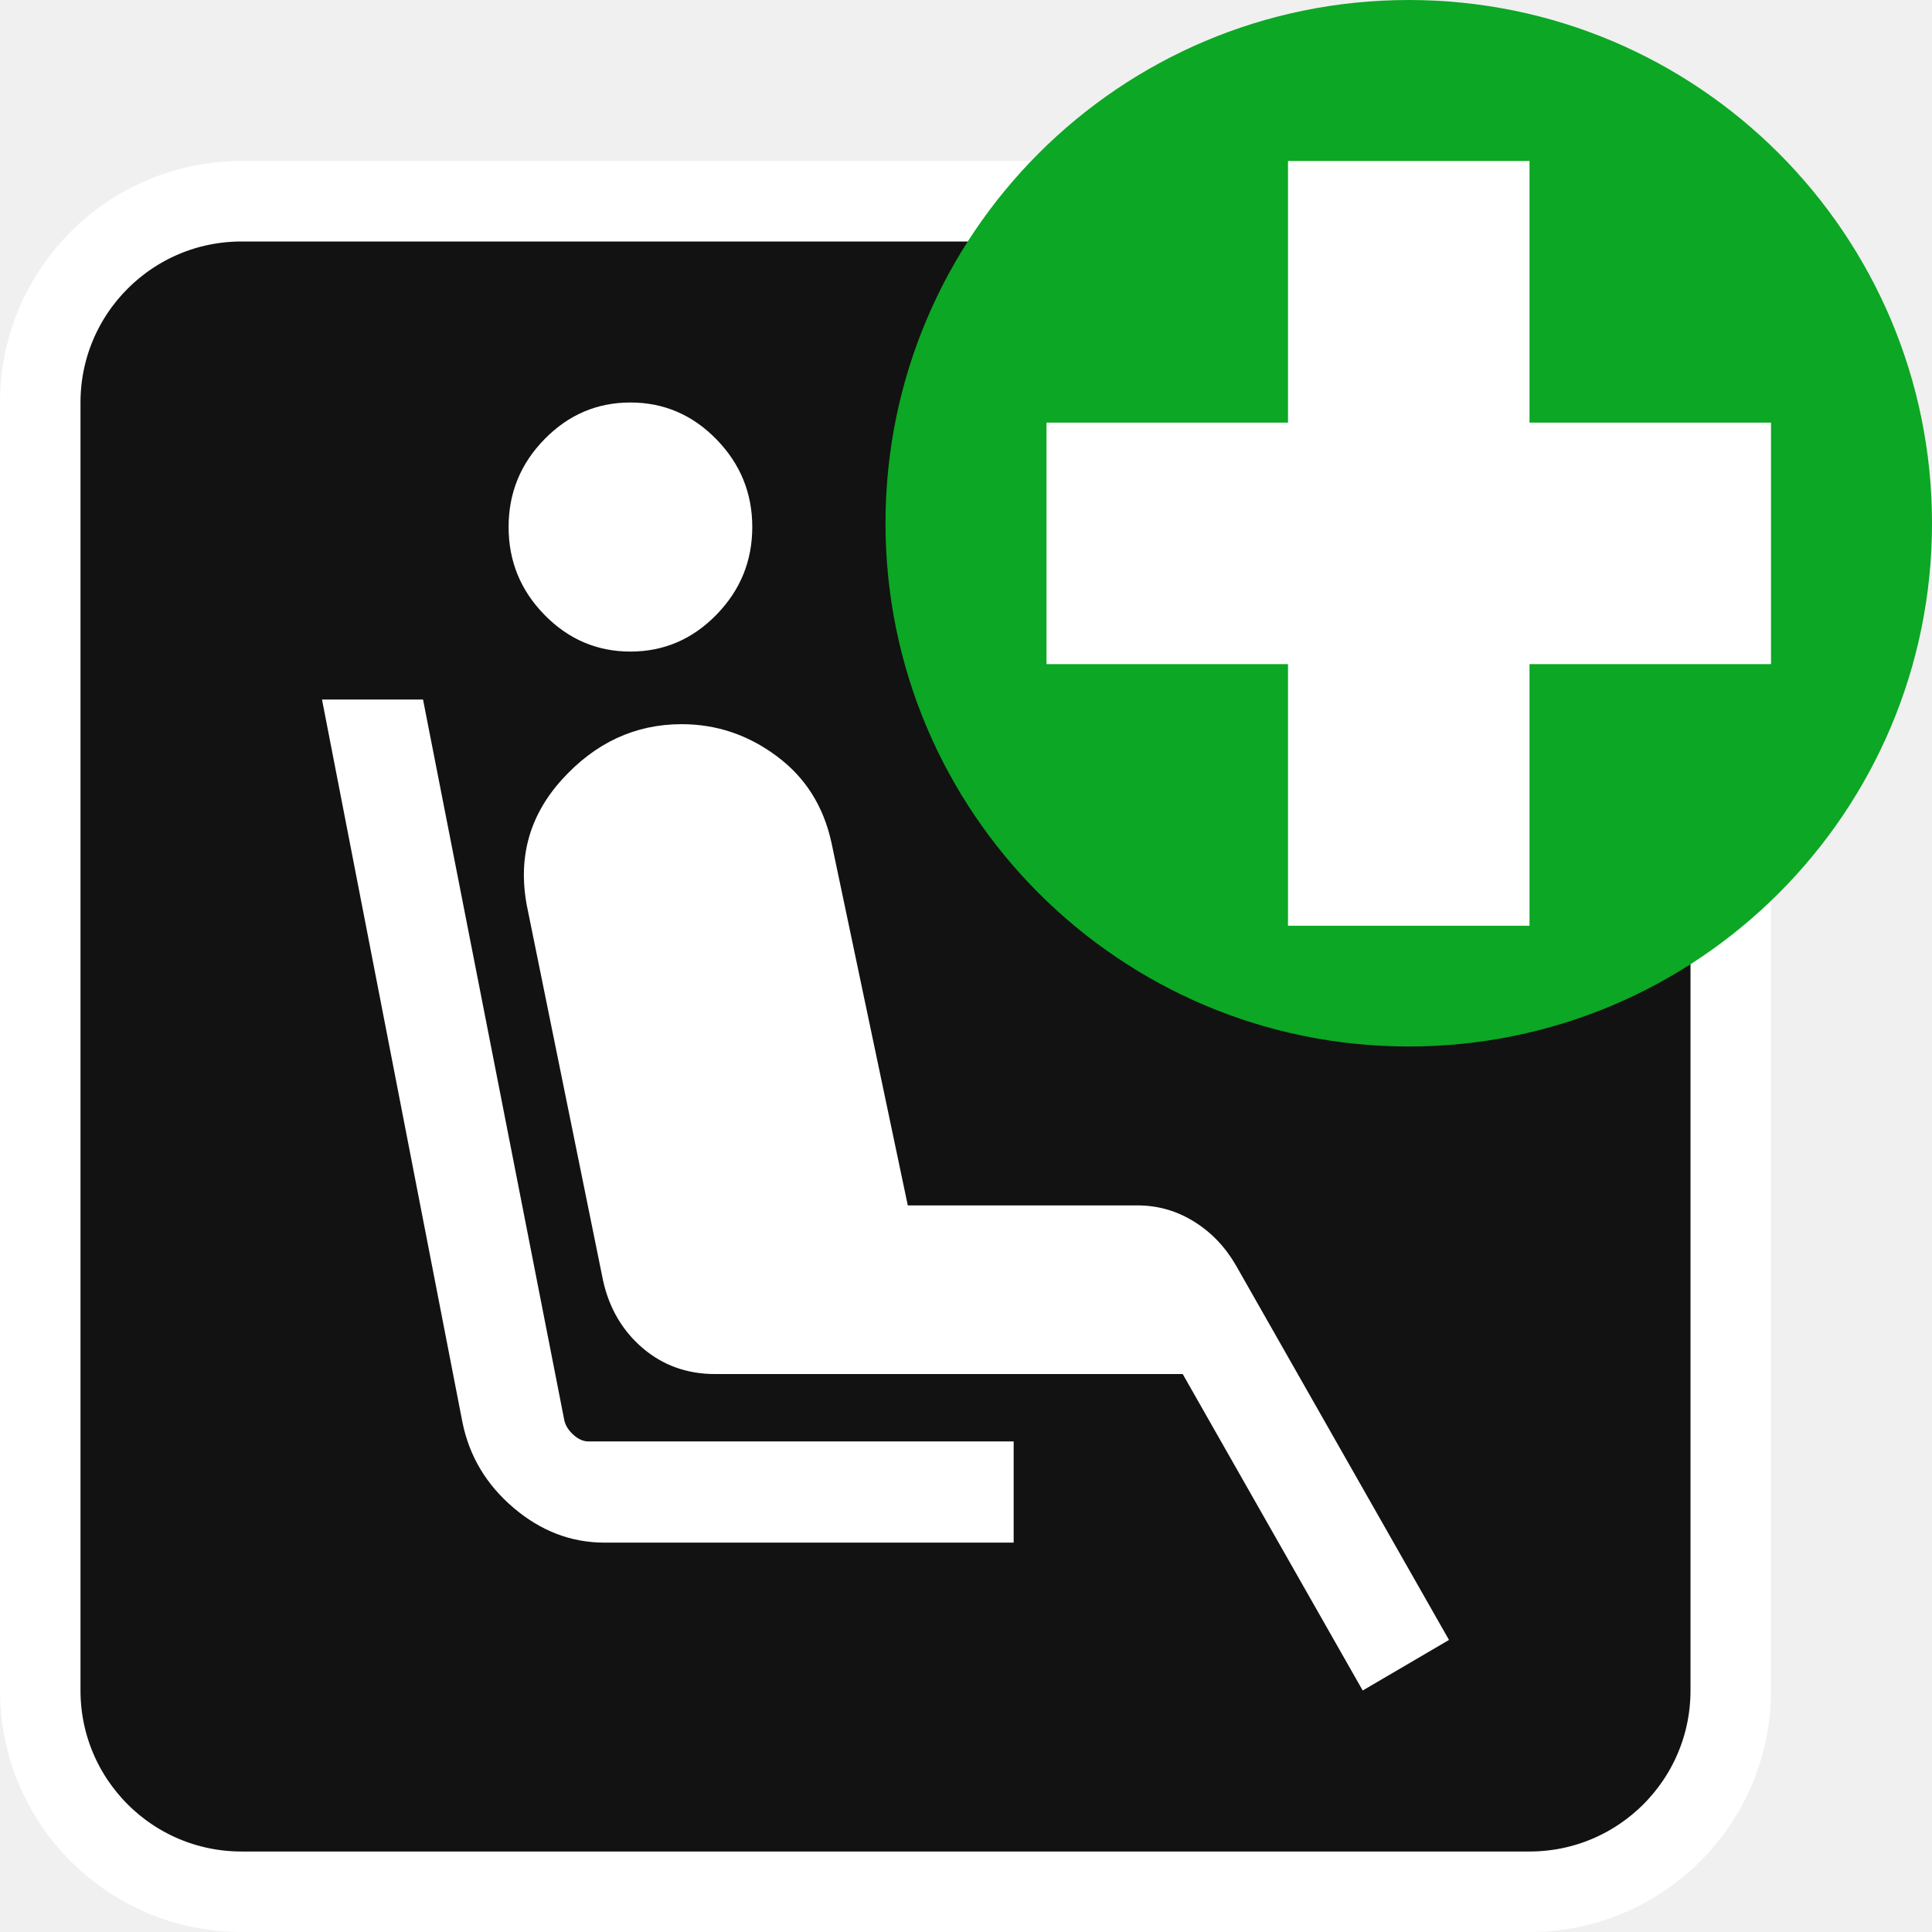
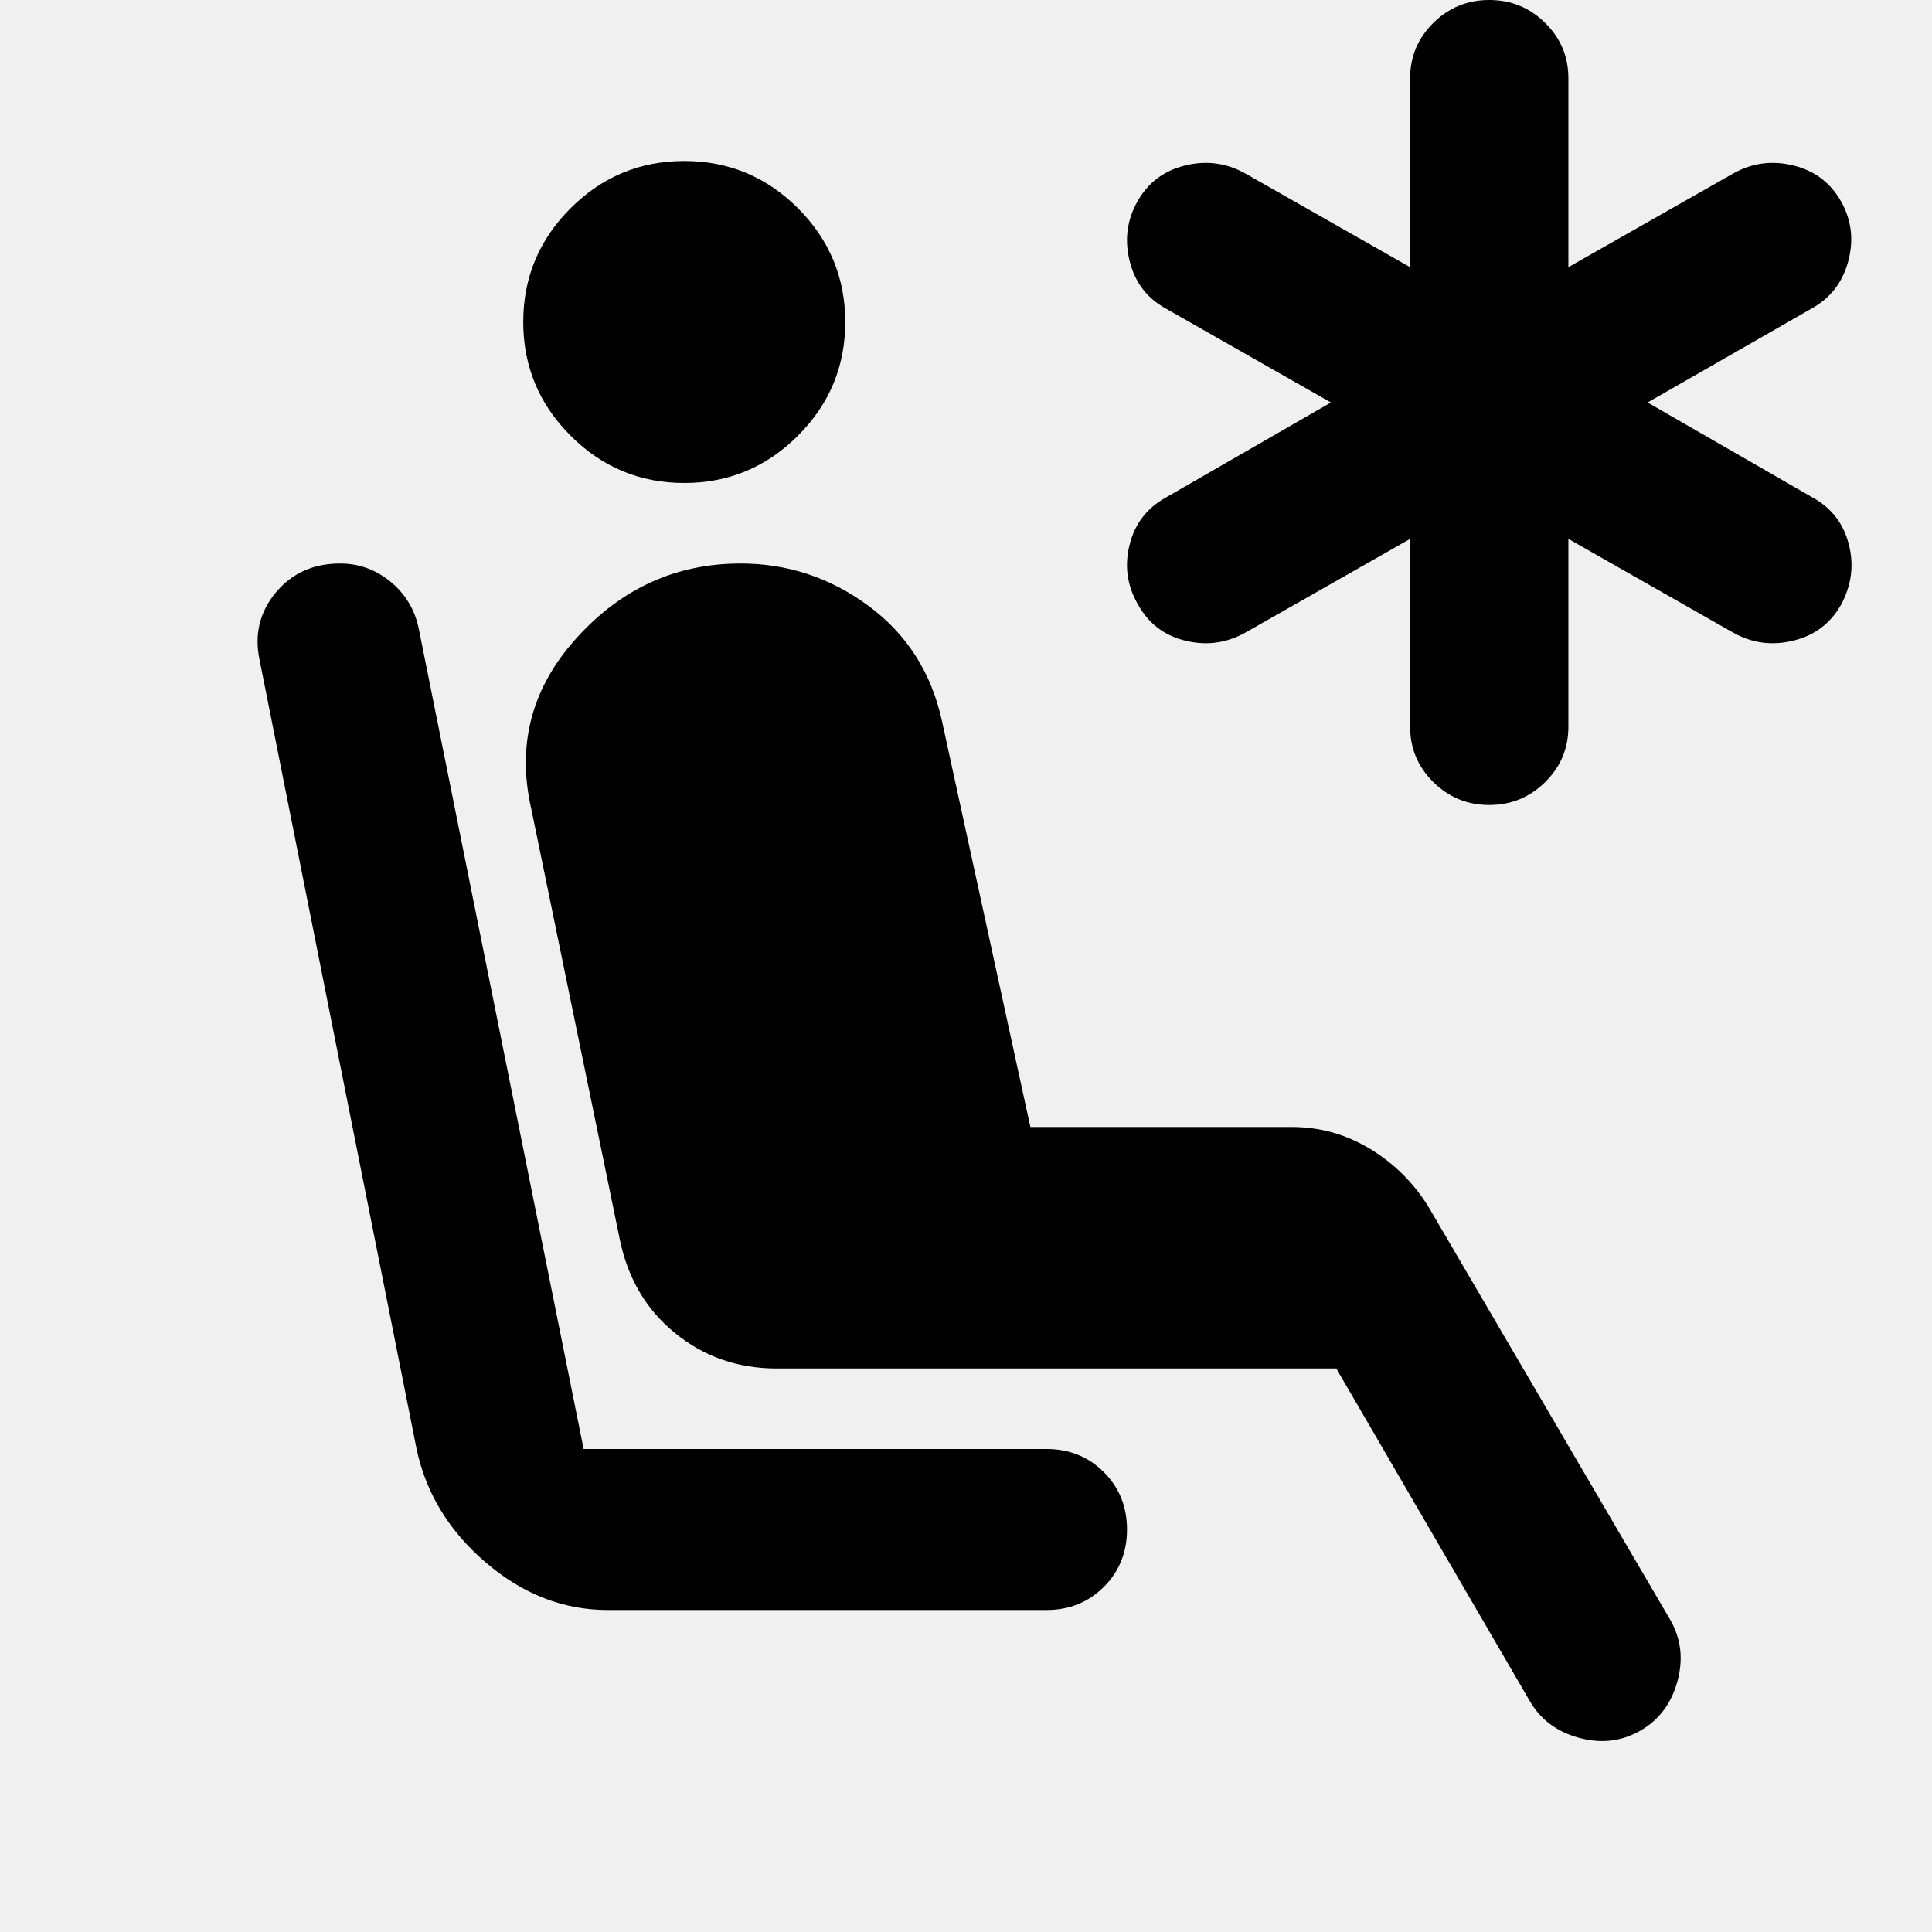
<svg xmlns="http://www.w3.org/2000/svg" width="24" height="24" viewBox="0 0 24 24" fill="none">
-   <rect x="0.5" y="2.5" width="21" height="21" rx="2.5" fill="#121212" stroke="white" />
-   <path d="M7.831 8.094C7.417 8.094 7.061 7.942 6.764 7.638C6.466 7.334 6.318 6.97 6.318 6.547C6.318 6.124 6.466 5.76 6.764 5.456C7.061 5.152 7.417 5 7.831 5C8.245 5 8.601 5.152 8.898 5.456C9.196 5.76 9.345 6.124 9.345 6.547C9.345 6.97 9.196 7.334 8.898 7.638C8.601 7.942 8.245 8.094 7.831 8.094ZM12.592 19.163H7.509C7.095 19.163 6.719 19.019 6.38 18.731C6.041 18.443 5.829 18.088 5.744 17.665L4 8.69H5.255L7.011 17.648C7.027 17.713 7.065 17.772 7.126 17.826C7.186 17.88 7.248 17.906 7.311 17.906H12.592V19.163ZM16.928 21L14.692 17.069H8.884C8.535 17.069 8.235 16.961 7.983 16.746C7.732 16.531 7.567 16.251 7.491 15.905L6.557 11.31C6.423 10.688 6.563 10.147 6.979 9.686C7.395 9.226 7.891 8.996 8.468 8.996C8.899 8.996 9.292 9.128 9.647 9.392C10.003 9.655 10.23 10.014 10.329 10.469L11.277 14.974H14.131C14.381 14.974 14.614 15.04 14.828 15.172C15.043 15.304 15.217 15.485 15.351 15.715L18 20.372L16.928 21Z" fill="white" />
-   <rect x="11" width="13" height="13" rx="6.5" fill="#0CA724" />
-   <path d="M17.5 11.5V6.75M17.5 2V6.75M17.5 6.75H13M17.5 6.75H22" stroke="white" stroke-width="3" />
+   <path d="M8.5 6C7.95 6 7.479 5.804 7.088 5.412C6.696 5.021 6.5 4.55 6.5 4C6.5 3.45 6.696 2.979 7.088 2.587C7.479 2.196 7.95 2 8.5 2C9.05 2 9.521 2.196 9.913 2.587C10.304 2.979 10.5 3.45 10.5 4C10.5 4.55 10.304 5.021 9.913 5.412C9.521 5.804 9.05 6 8.5 6ZM13 20H7.55C7 20 6.496 19.804 6.038 19.413C5.579 19.021 5.292 18.55 5.175 18L3.225 8.2C3.158 7.883 3.225 7.604 3.425 7.362C3.625 7.121 3.892 7 4.225 7C4.458 7 4.667 7.075 4.85 7.225C5.033 7.375 5.15 7.567 5.2 7.8L7.25 18H13C13.283 18 13.521 18.096 13.713 18.288C13.904 18.479 14 18.717 14 19C14 19.283 13.904 19.521 13.713 19.712C13.521 19.904 13.283 20 13 20ZM19 21.125L16.6 17H9.65C9.167 17 8.746 16.854 8.388 16.562C8.029 16.271 7.8 15.883 7.7 15.4L6.6 10.05C6.417 9.25 6.604 8.542 7.163 7.925C7.721 7.308 8.4 7 9.2 7C9.783 7 10.312 7.175 10.787 7.525C11.262 7.875 11.567 8.35 11.7 8.95L12.8 14H16.05C16.4 14 16.725 14.092 17.025 14.275C17.325 14.458 17.567 14.7 17.75 15L20.75 20.125C20.883 20.358 20.913 20.613 20.837 20.887C20.762 21.163 20.608 21.367 20.375 21.5C20.142 21.633 19.887 21.663 19.613 21.587C19.337 21.512 19.133 21.358 19 21.125Z" fill="black" />
+   <path d="M17.517 9.028V6.694L15.466 7.861C15.232 7.991 14.983 8.023 14.721 7.958C14.459 7.894 14.262 7.741 14.131 7.5C14 7.269 13.967 7.023 14.033 6.764C14.098 6.505 14.248 6.31 14.482 6.181L16.533 5L14.482 3.833C14.248 3.704 14.098 3.507 14.033 3.243C13.967 2.979 14 2.731 14.131 2.5C14.262 2.269 14.459 2.12 14.721 2.056C14.983 1.991 15.232 2.023 15.466 2.153L17.517 3.319V0.972C17.517 0.704 17.613 0.475 17.805 0.285C17.997 0.095 18.228 0 18.5 0C18.772 0 19.003 0.095 19.195 0.285C19.387 0.475 19.483 0.704 19.483 0.972V3.319L21.534 2.153C21.768 2.023 22.017 1.991 22.279 2.056C22.541 2.12 22.738 2.269 22.869 2.5C23 2.731 23.03 2.979 22.96 3.243C22.89 3.507 22.738 3.704 22.504 3.833L20.467 5L22.518 6.181C22.752 6.31 22.902 6.505 22.967 6.764C23.033 7.023 23 7.273 22.869 7.514C22.738 7.745 22.541 7.894 22.279 7.958C22.017 8.023 21.768 7.991 21.534 7.861L19.483 6.694V9.028C19.483 9.296 19.387 9.525 19.195 9.715C19.003 9.905 18.772 10 18.5 10C18.228 10 17.997 9.905 17.805 9.715C17.613 9.525 17.517 9.296 17.517 9.028Z" fill="black" />
</svg>
